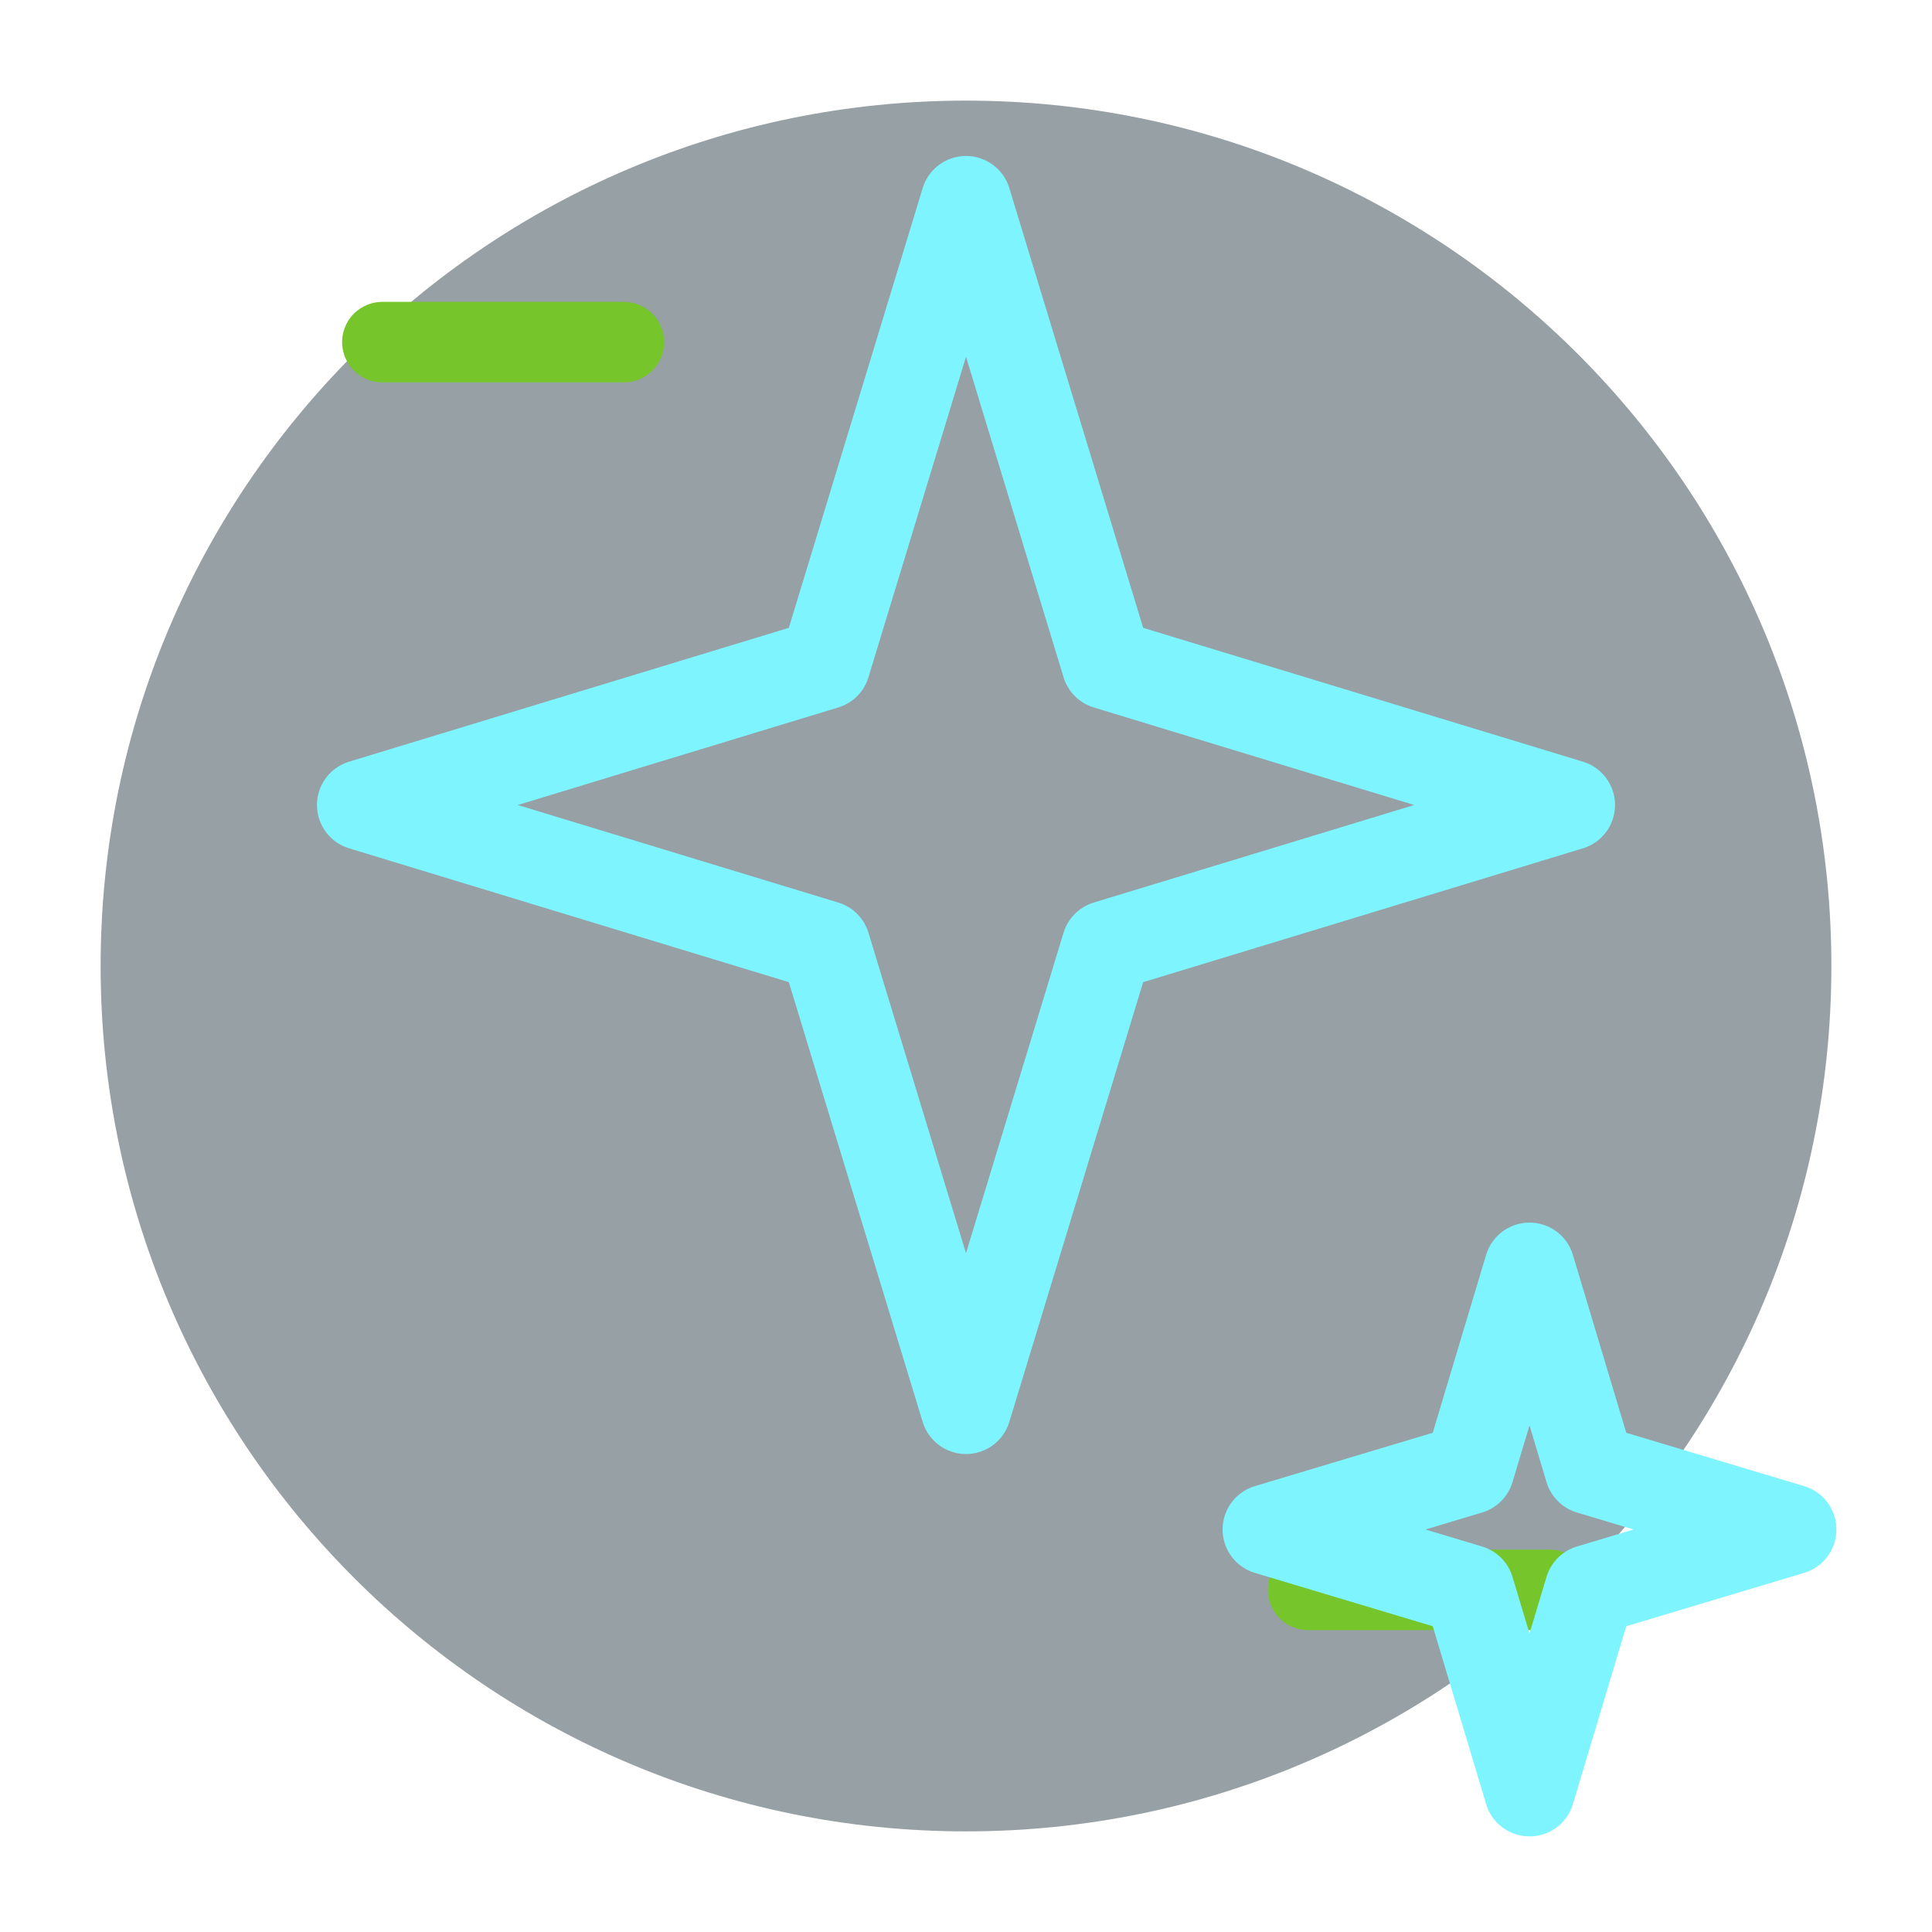
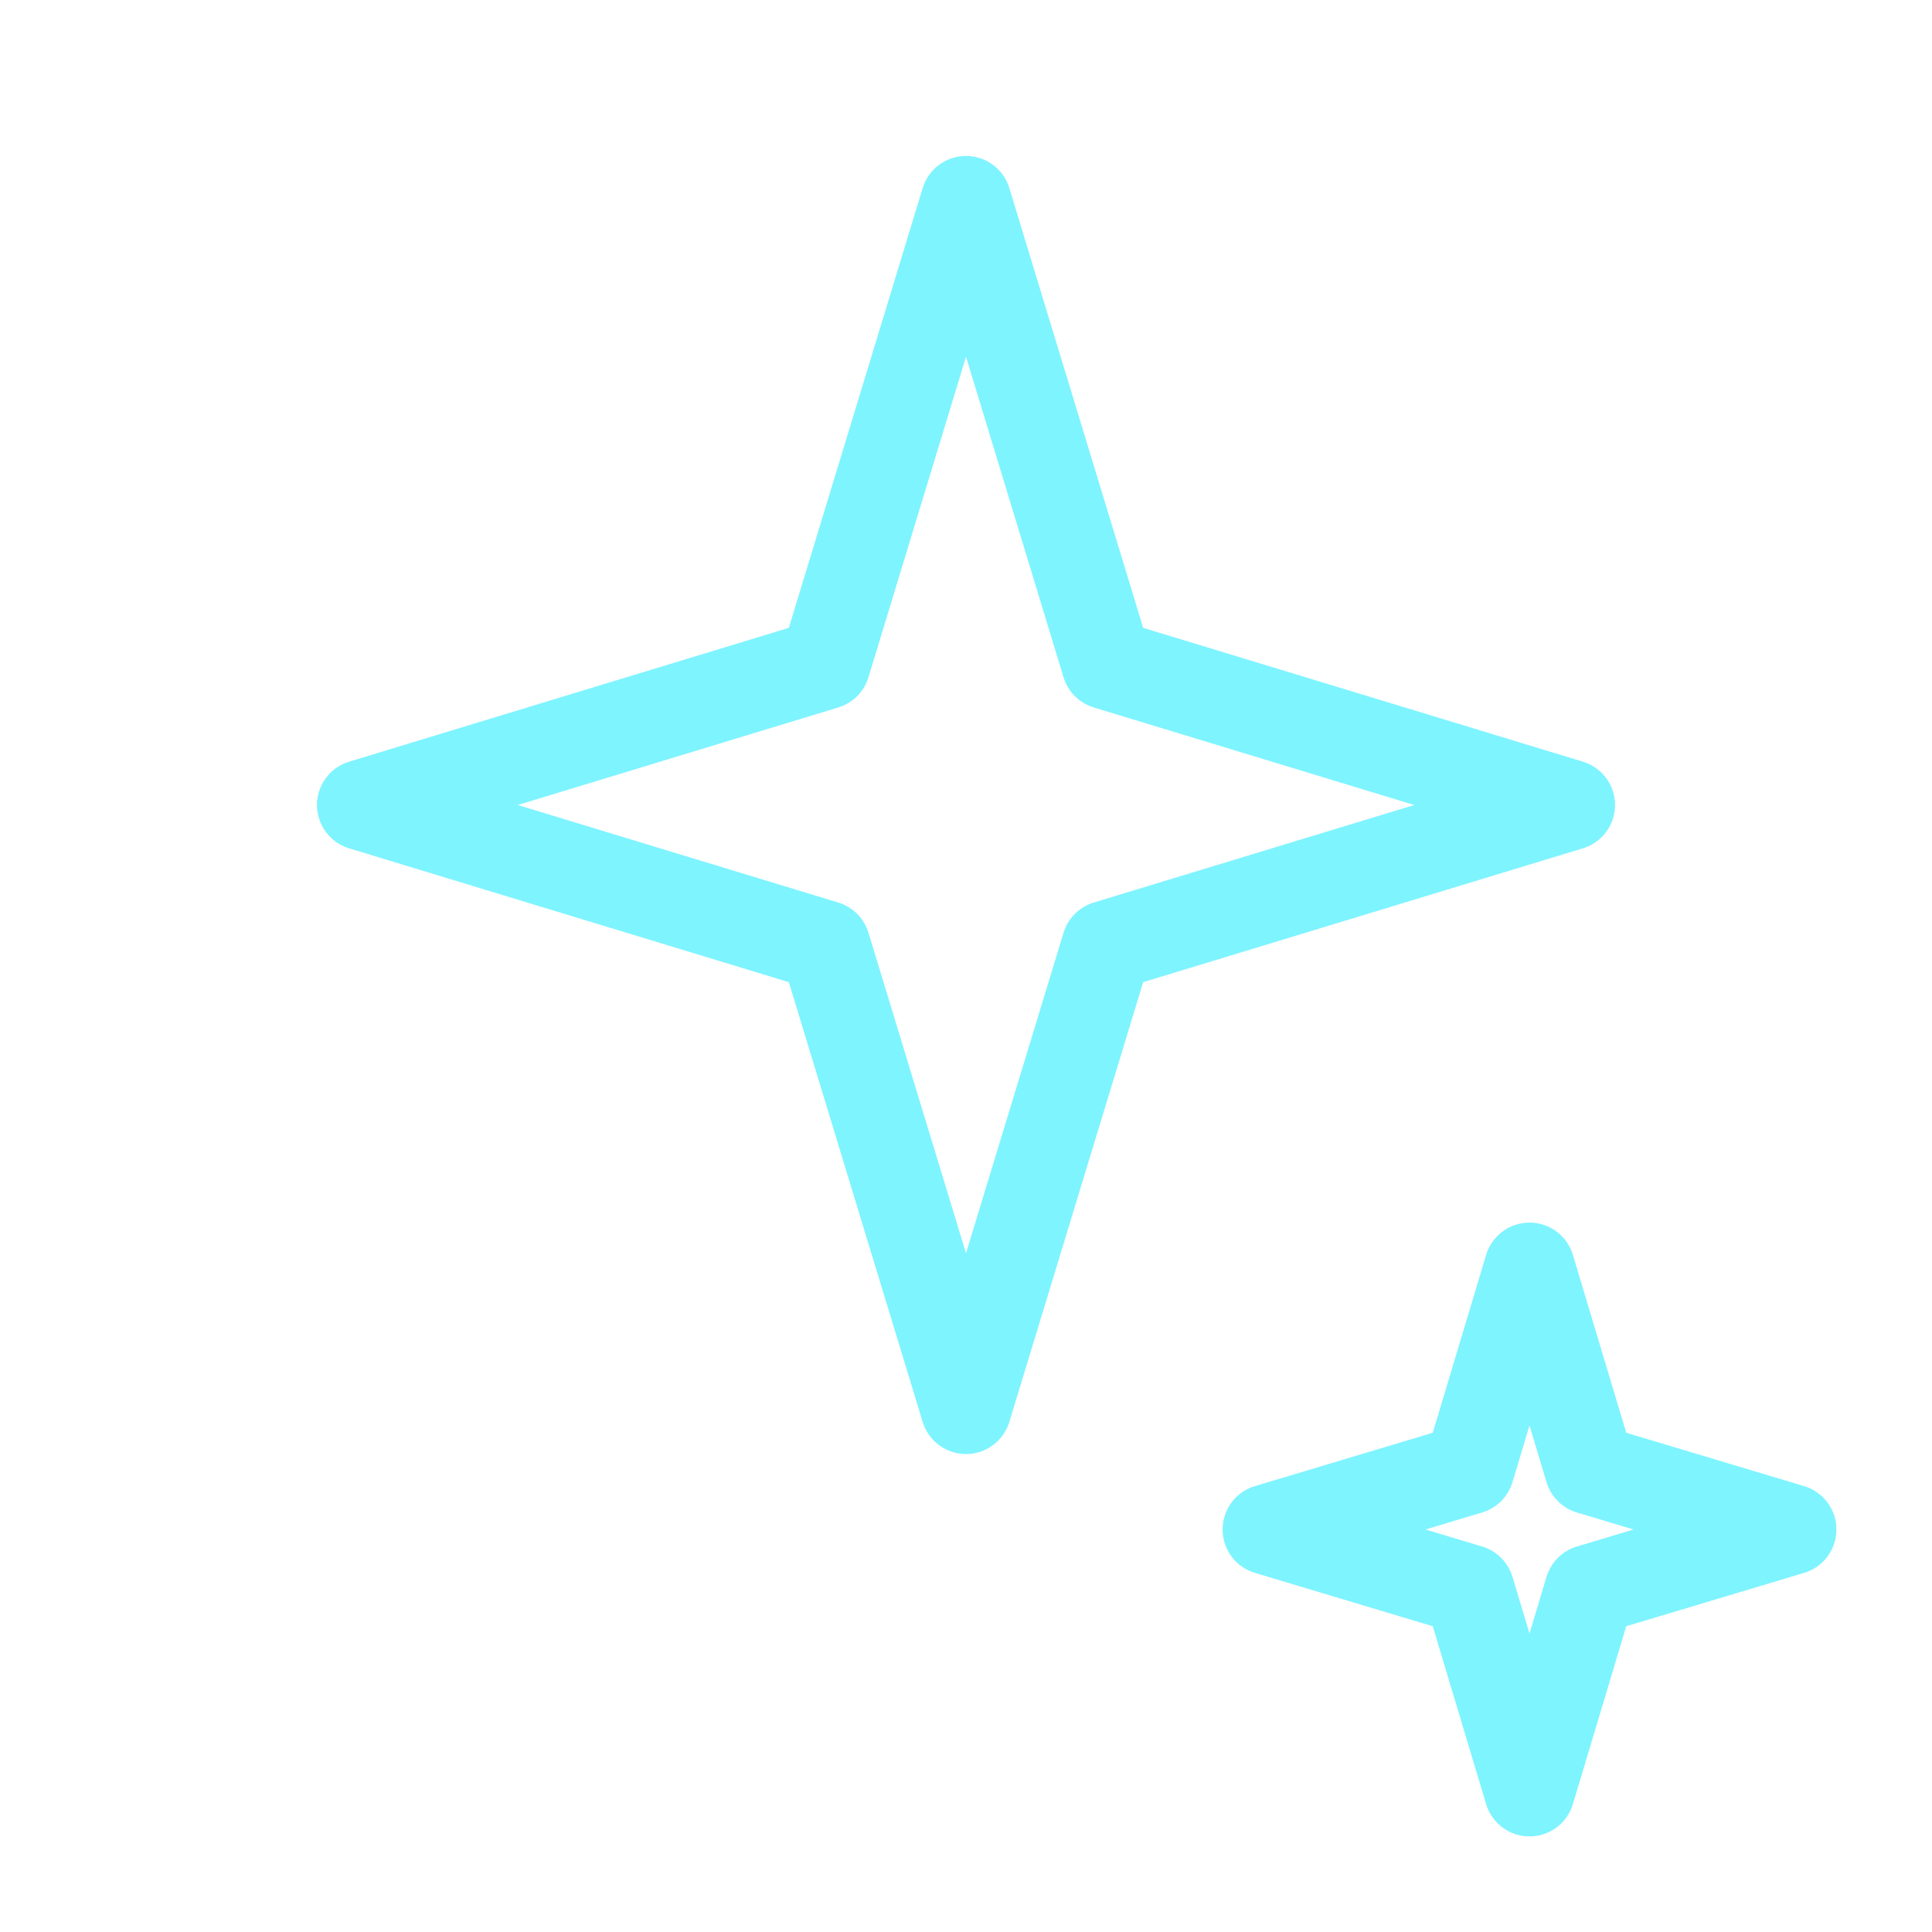
<svg xmlns="http://www.w3.org/2000/svg" width="96" height="96" viewBox="0 0 96 96">
  <defs>
    <linearGradient id="g" x1="8" y1="8" x2="88" y2="88">
      <stop stop-color="#7ef4ff" />
      <stop offset=".58" stop-color="#39d7ee" />
      <stop offset="1" stop-color="#1683a4" />
    </linearGradient>
    <linearGradient id="gold" x2="1" y2="1">
      <stop stop-color="#fff08a" />
      <stop offset="1" stop-color="#f39b08" />
    </linearGradient>
  </defs>
-   <circle cx="48" cy="48" r="43" fill="#071c28" opacity=".42" />
-   <path d="M19 17h12M65 79h12" stroke="#76c52b" stroke-width="4" stroke-linecap="round" />
  <g fill="none" stroke="url(#g)" stroke-width="4.5" stroke-linecap="round" stroke-linejoin="round">
    <path d="m48 10 7 23 23 7-23 7-7 23-7-23-23-7 23-7ZM76 63l3 10 10 3-10 3-3 10-3-10-10-3 10-3Z" />
  </g>
</svg>
